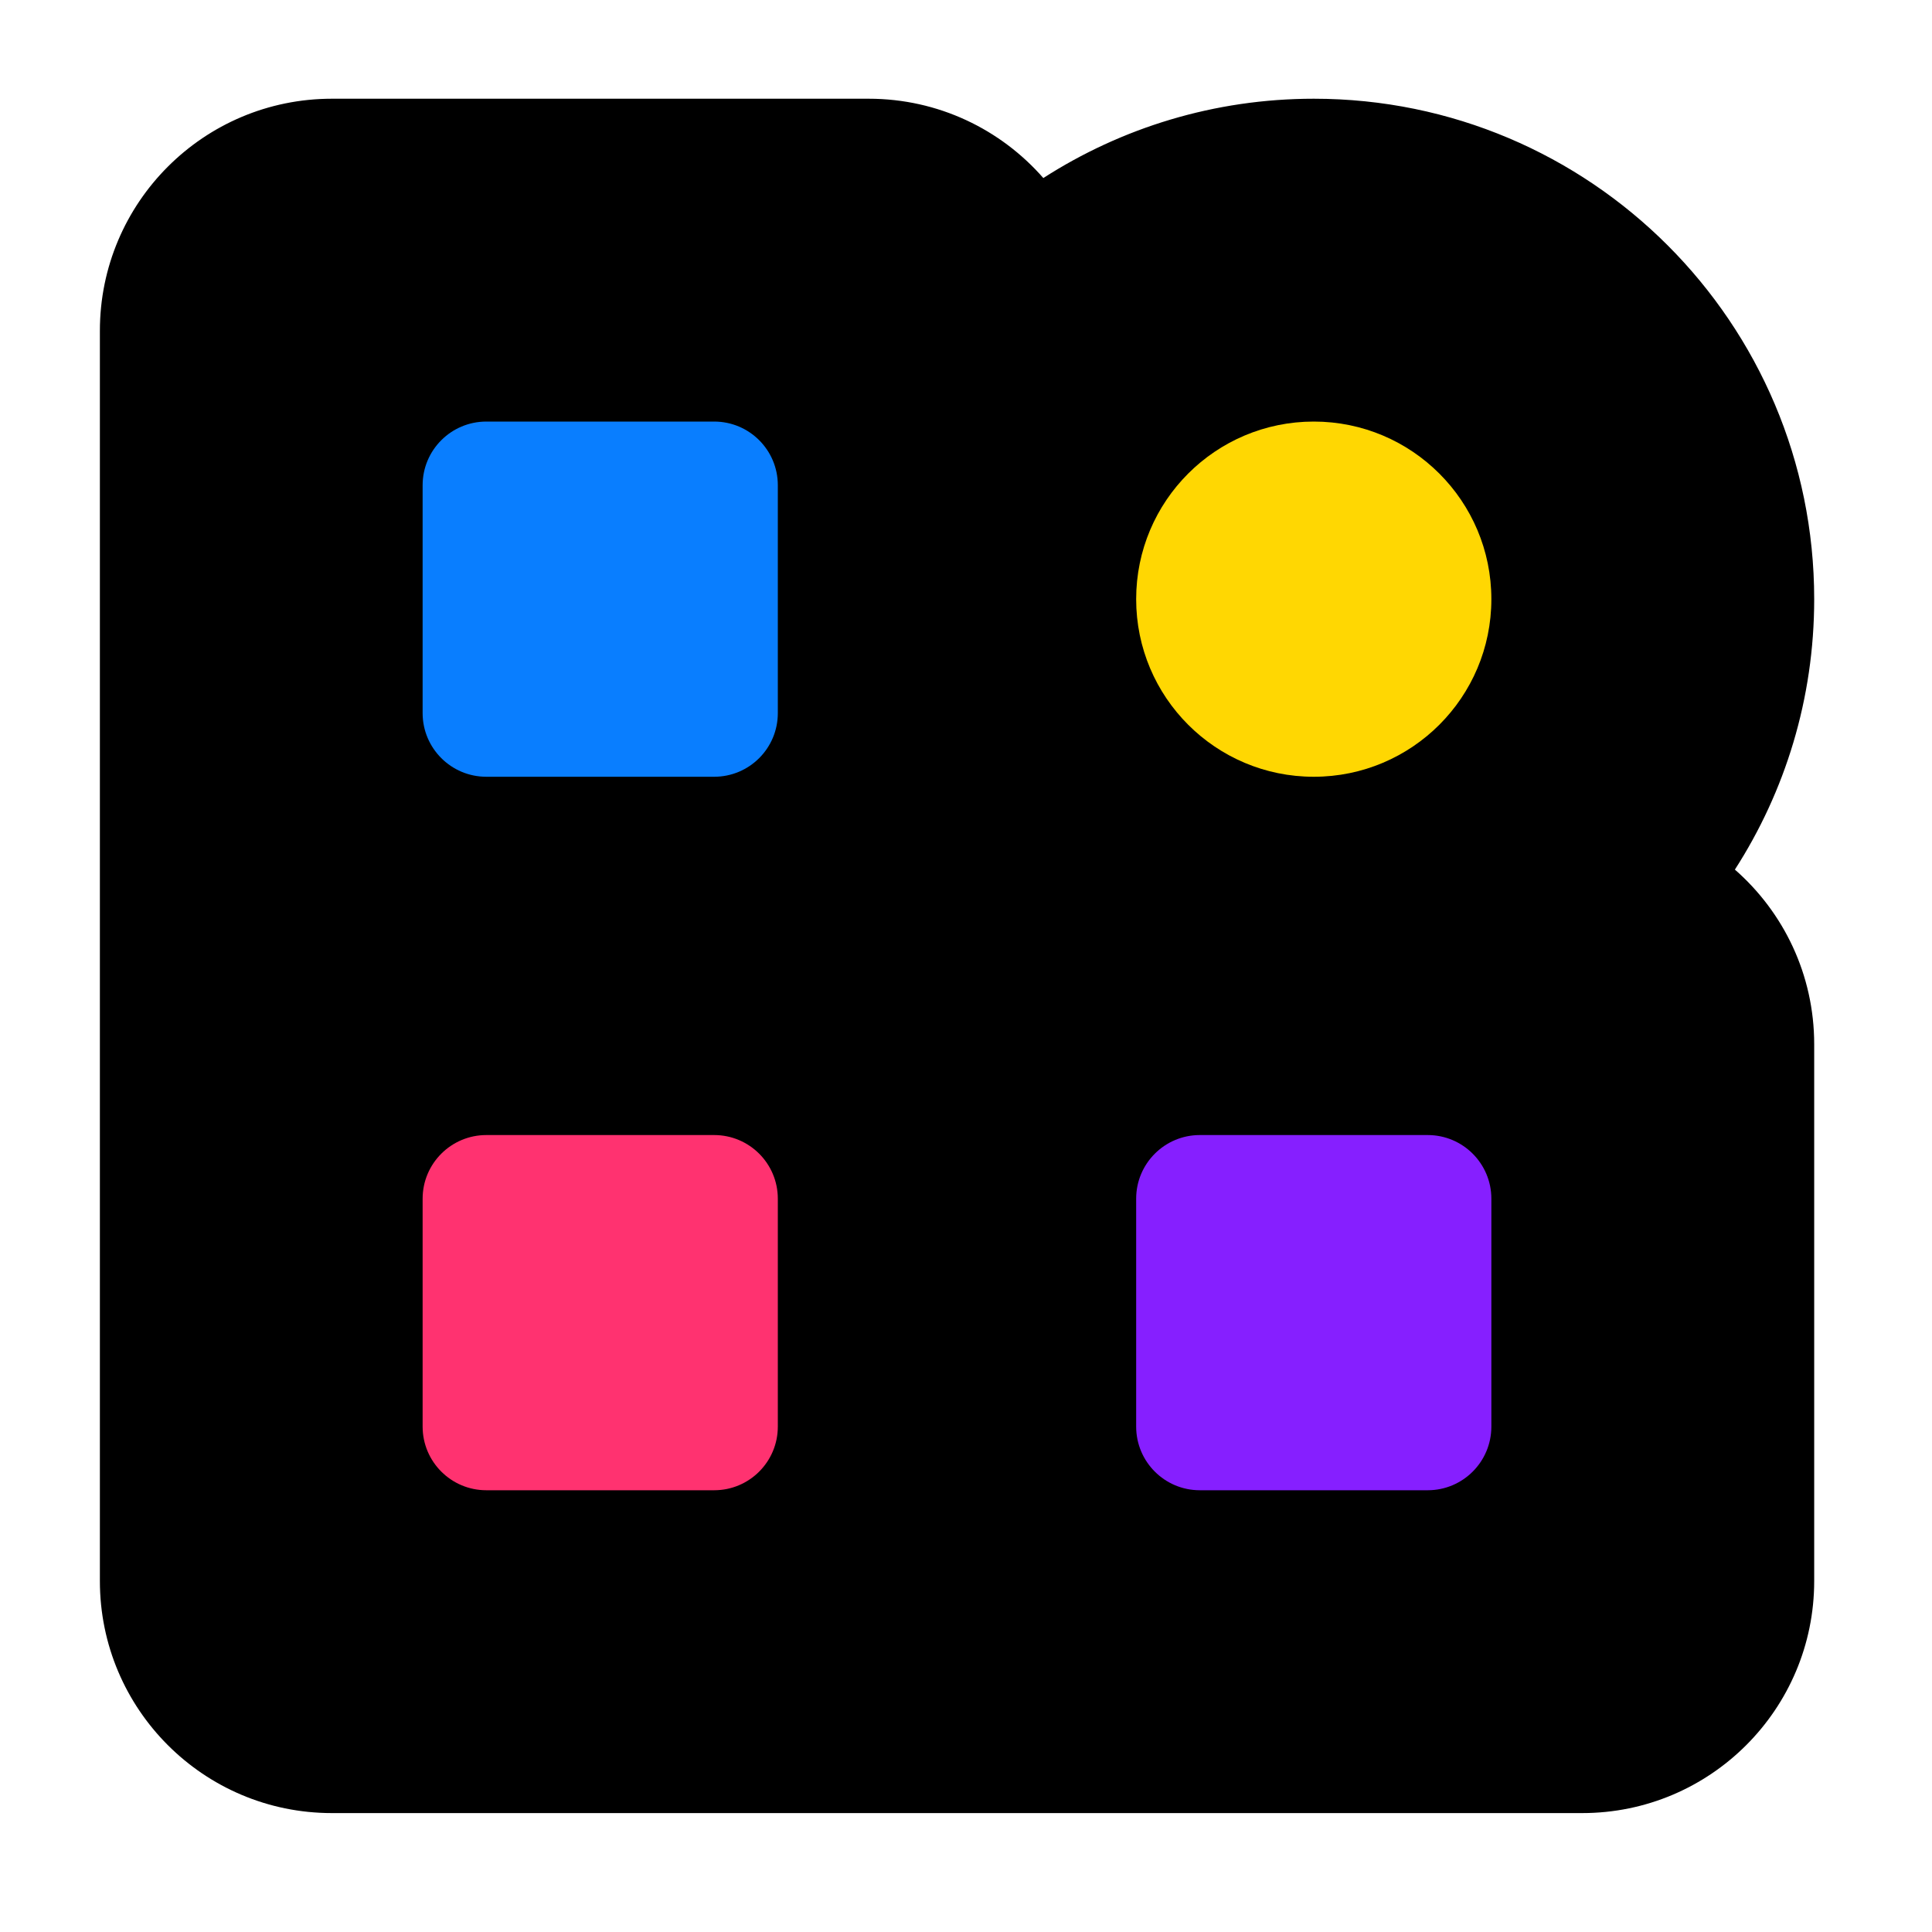
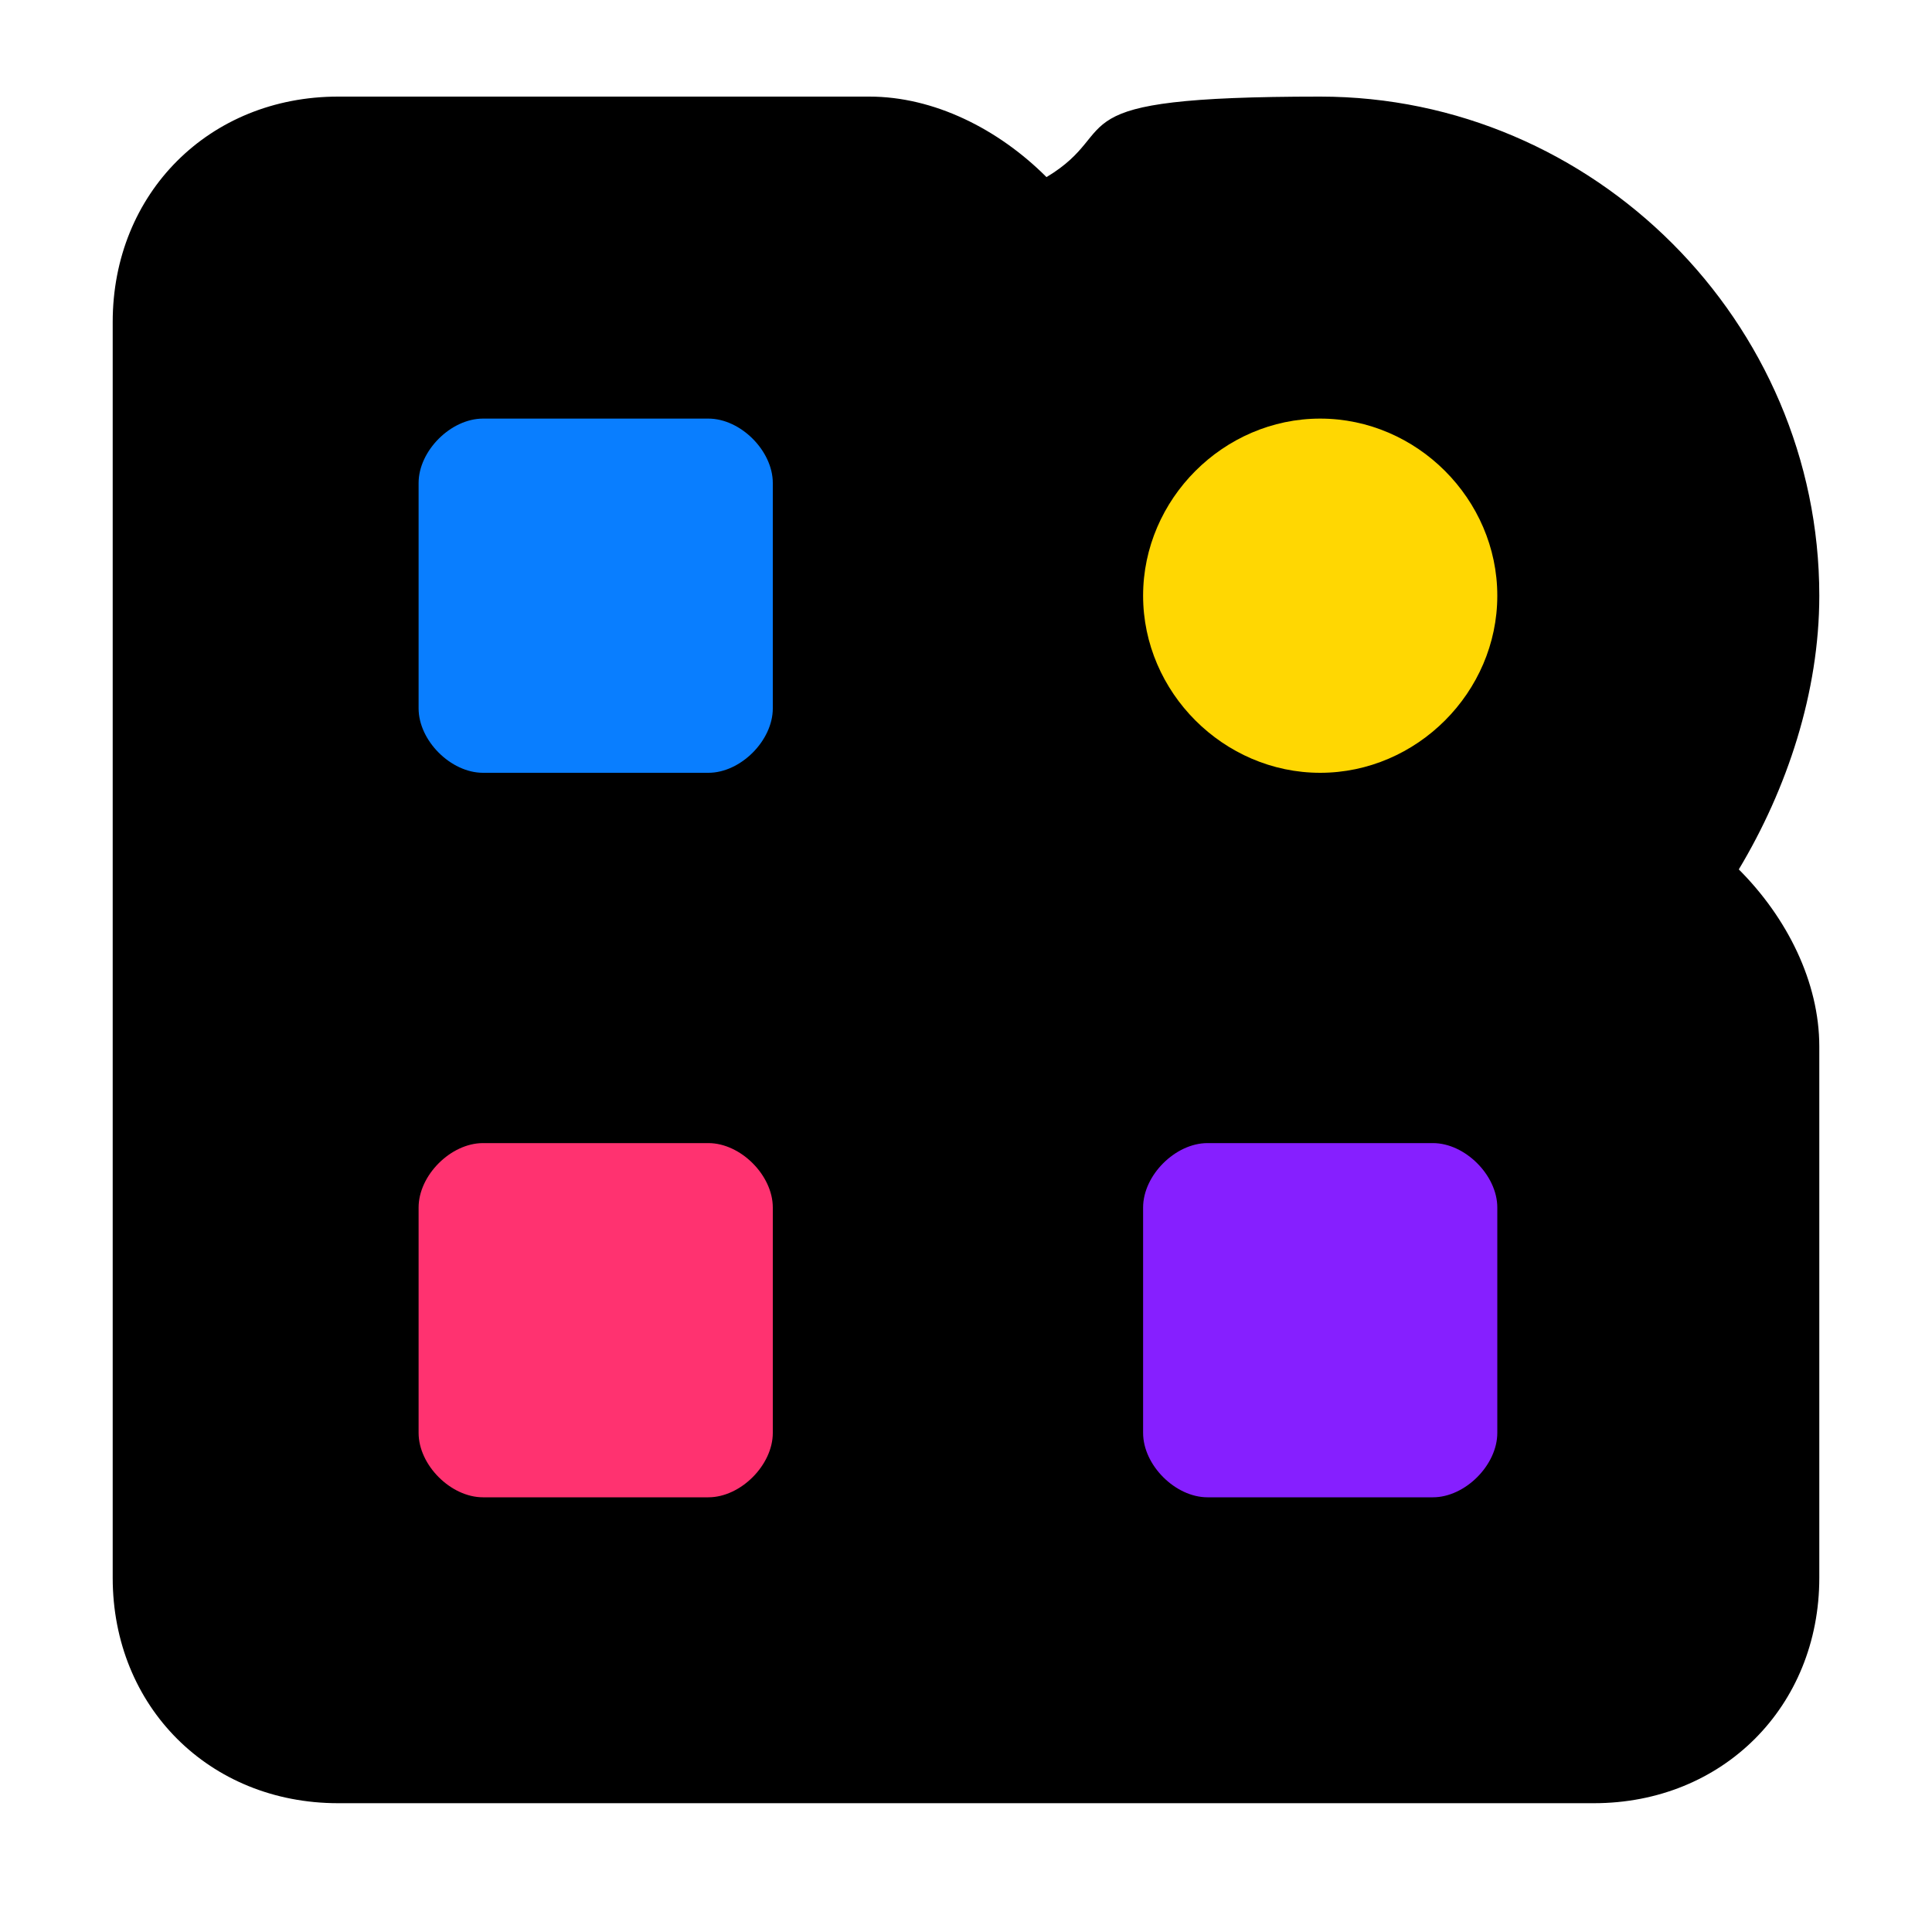
- <svg xmlns="http://www.w3.org/2000/svg" class="size-8 mr-1.5 dark:mr-2 dark:drop-shadow-md" aria-hidden="true" focusable="false" role="img" width="1em" height="1em" preserveAspectRatio="xMidYMid meet" viewBox="0 0 39 40">
-   <path d="M6.371 2.044C3.718 2.044 1.568 4.195 1.568 6.848V18.355V18.654V32.734C1.568 35.387 3.718 37.538 6.371 37.538H17.878H20.751H32.258C34.91 37.538 37.061 35.387 37.061 32.734V21.62C37.061 20.177 36.425 18.884 35.419 18.004C36.458 16.39 37.061 14.467 37.061 12.405C37.061 6.683 32.422 2.044 26.701 2.044C24.639 2.044 22.716 2.648 21.101 3.686C20.221 2.68 18.928 2.044 17.485 2.044H6.371Z" fill="black" class="stroke-white dark:stroke-white/10" stroke-width="3.076" />
-   <path d="M9.569 23.5C8.841 23.5 8.25 24.09 8.25 24.818V29.536C8.25 30.264 8.841 30.854 9.569 30.854H14.286C15.014 30.854 15.604 30.264 15.604 29.536V24.818C15.604 24.09 15.014 23.5 14.286 23.5H9.569Z" fill="#FF3270" />
-   <path d="M24.341 23.5C23.613 23.5 23.023 24.09 23.023 24.818V29.536C23.023 30.264 23.613 30.854 24.341 30.854H29.059C29.787 30.854 30.377 30.264 30.377 29.536V24.818C30.377 24.09 29.787 23.5 29.059 23.5H24.341Z" fill="#861FFF" />
-   <path d="M9.569 8.728C8.841 8.728 8.25 9.318 8.25 10.046V14.764C8.25 15.492 8.841 16.082 9.569 16.082H14.286C15.014 16.082 15.604 15.492 15.604 14.764V10.046C15.604 9.318 15.014 8.728 14.286 8.728H9.569Z" fill="#097EFF" />
-   <path d="M26.7 8.728C24.669 8.728 23.023 10.374 23.023 12.405C23.023 14.436 24.669 16.082 26.7 16.082C28.731 16.082 30.377 14.436 30.377 12.405C30.377 10.374 28.731 8.728 26.7 8.728Z" fill="#FFD702" />
+ <svg xmlns="http://www.w3.org/2000/svg" version="1.1" viewBox="0 0 12 12">
+   <defs>
+     <style>
+       .st0 {
+         fill: #861fff;
+       }
+ 
+       .st1 {
+         fill: #ff3270;
+       }
+ 
+       .st2 {
+         fill: #ffd702;
+       }
+ 
+       .st3 {
+         fill: #097eff;
+       }
+     </style>
+   </defs>
+   <g id="_图层_1" data-name="图层_1" focusable="false">
+     <path d="M2.1.6c-.8,0-1.4.6-1.4,1.4v3.5h0v4.3c0,.8.6,1.4,1.4,1.4h7.8c.8,0,1.4-.6,1.4-1.4v-3.3c0-.4-.2-.8-.5-1.1.3-.5.5-1.1.5-1.7,0-1.7-1.4-3.1-3.1-3.1s-1.2.2-1.7.5c-.3-.3-.7-.5-1.1-.5h-3.3Z" />
+     <path class="st1" d="M3,7.1c-.2,0-.4.2-.4.4v1.4c0,.2.2.4.4.4h1.4c.2,0,.4-.2.4-.4v-1.4c0-.2-.2-.4-.4-.4h-1.4Z" />
+     <path class="st0" d="M7.5,7.1c-.2,0-.4.2-.4.4v1.4c0,.2.2.4.4.4h1.4c.2,0,.4-.2.4-.4v-1.4c0-.2-.2-.4-.4-.4h-1.4Z" />
+     <path class="st3" d="M3,2.6c-.2,0-.4.2-.4.4v1.4c0,.2.2.4.4.4h1.4c.2,0,.4-.2.4-.4v-1.4c0-.2-.2-.4-.4-.4h-1.4Z" />
+     <path class="st2" d="M8.2,2.6c-.6,0-1.1.5-1.1,1.1s.5,1.1,1.1,1.1,1.1-.5,1.1-1.1-.5-1.1-1.1-1.1Z" />
+   </g>
</svg>
